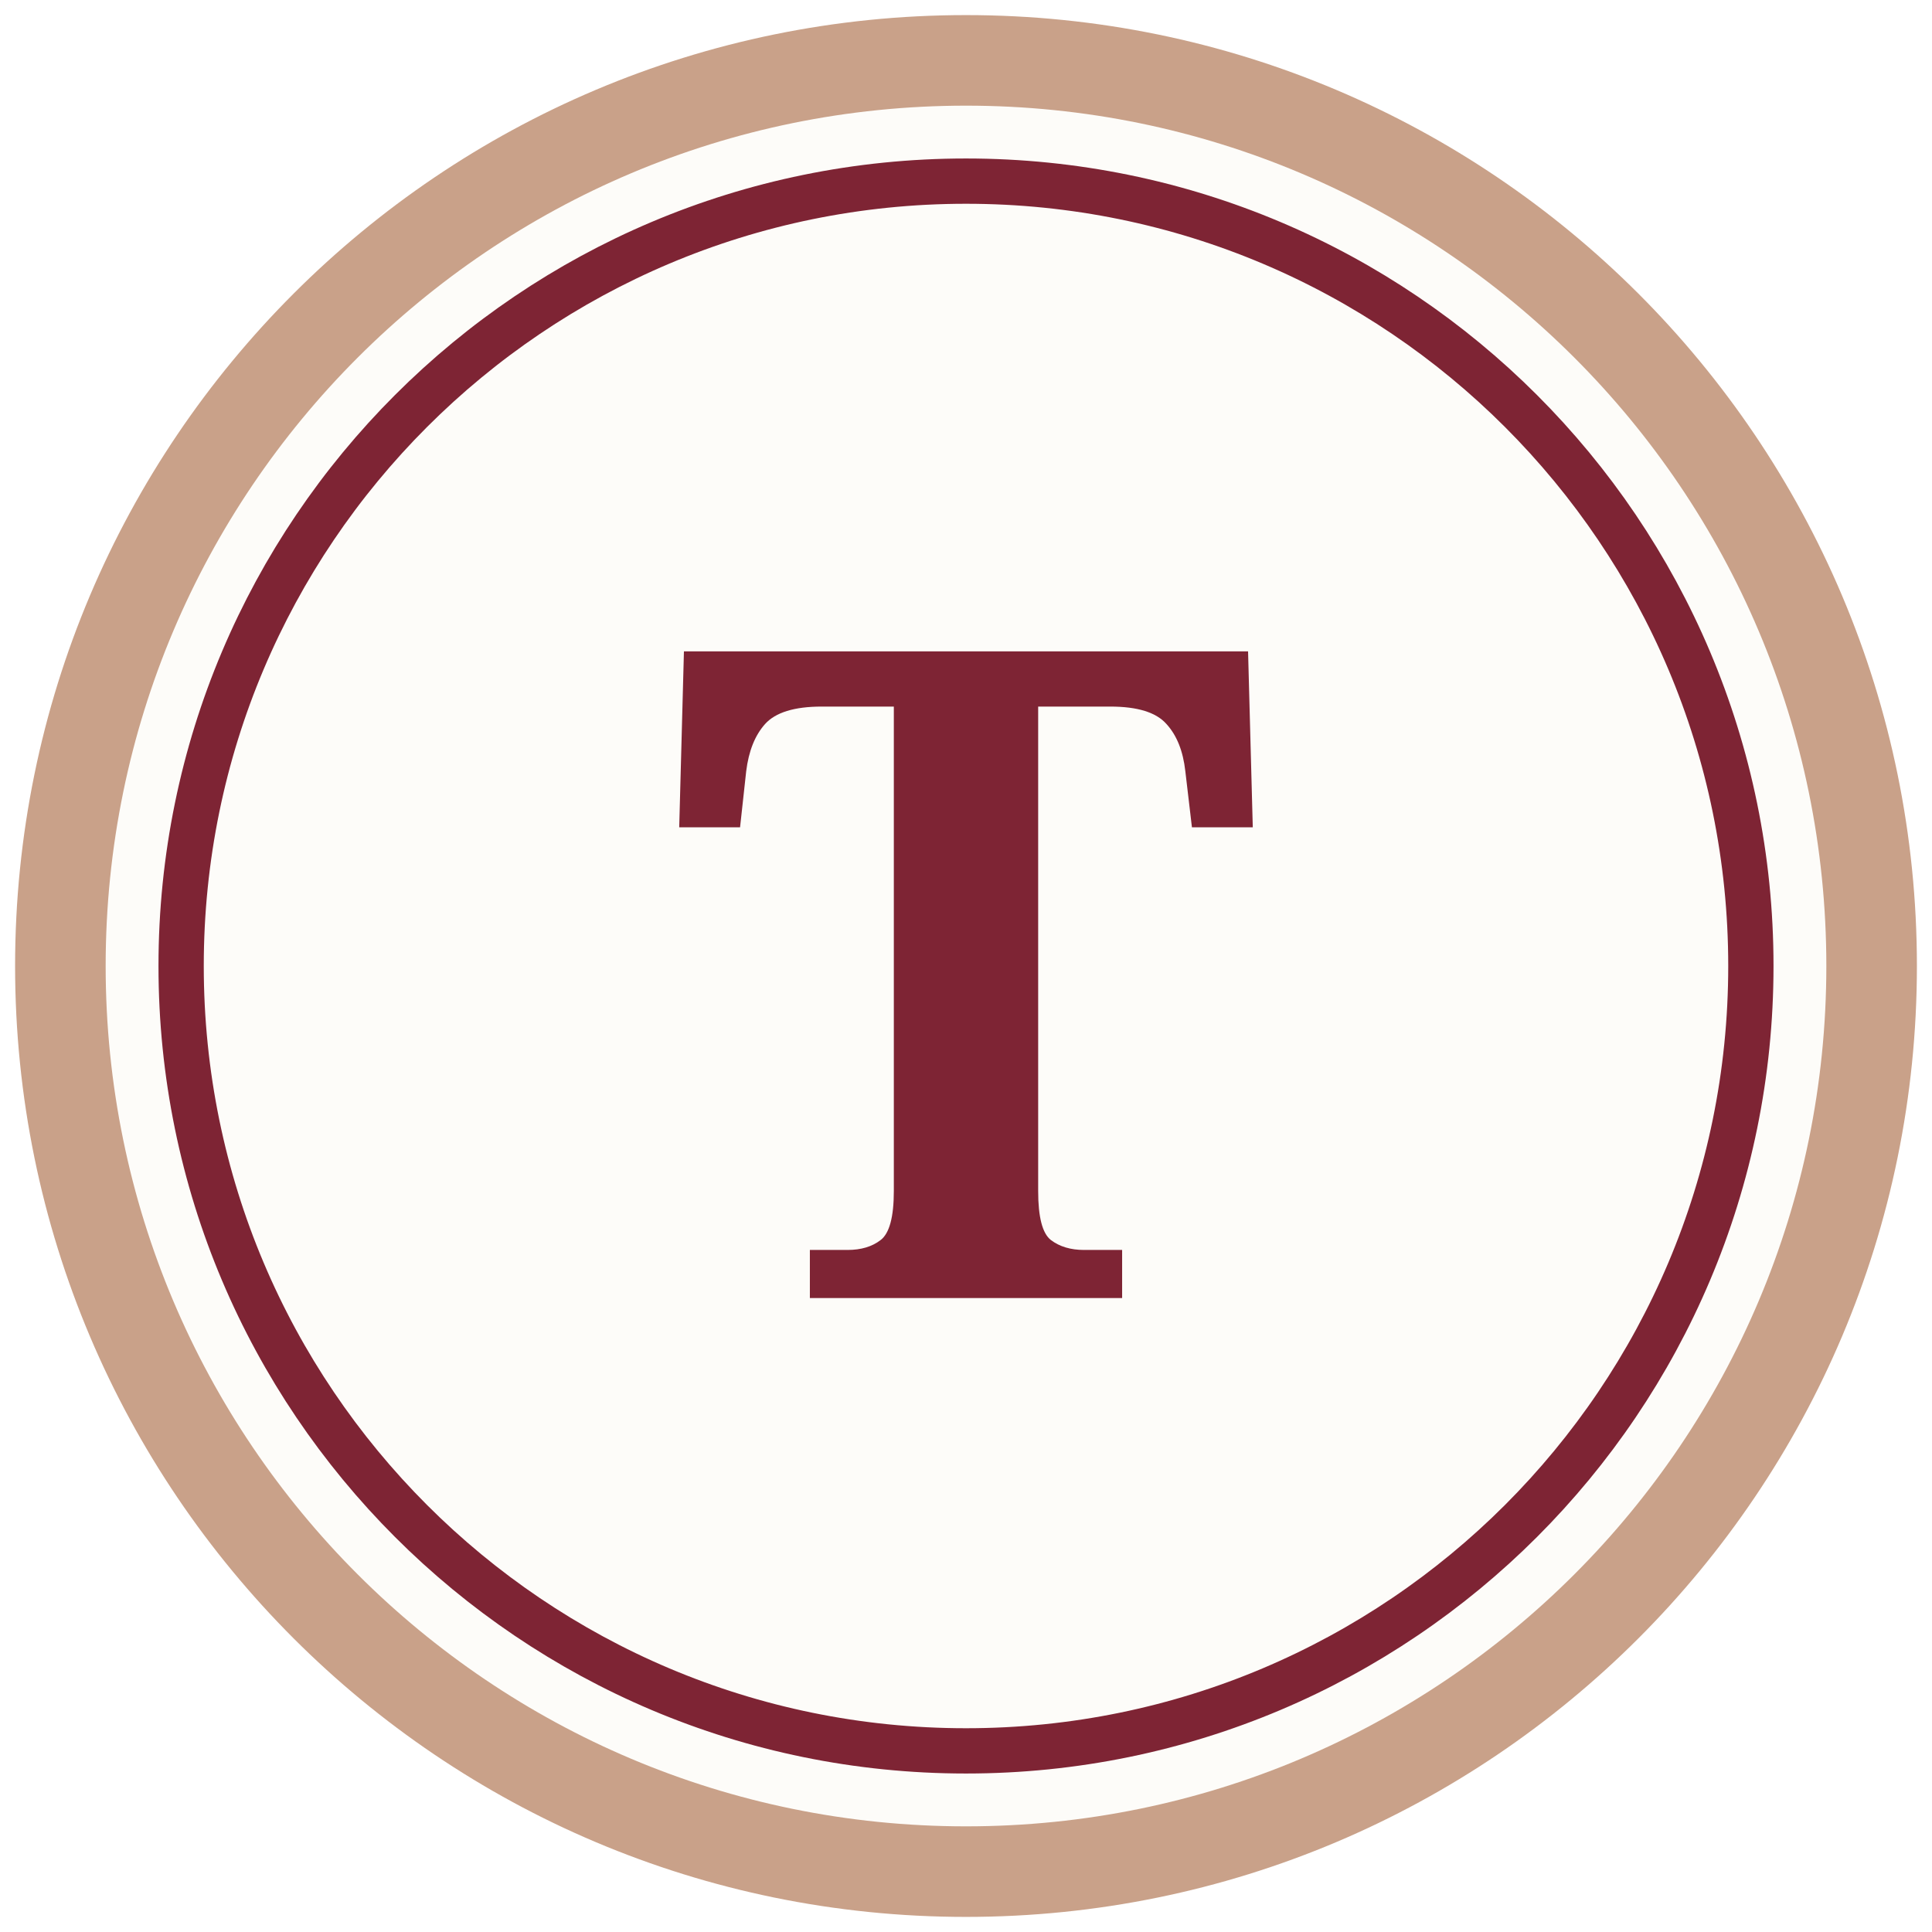
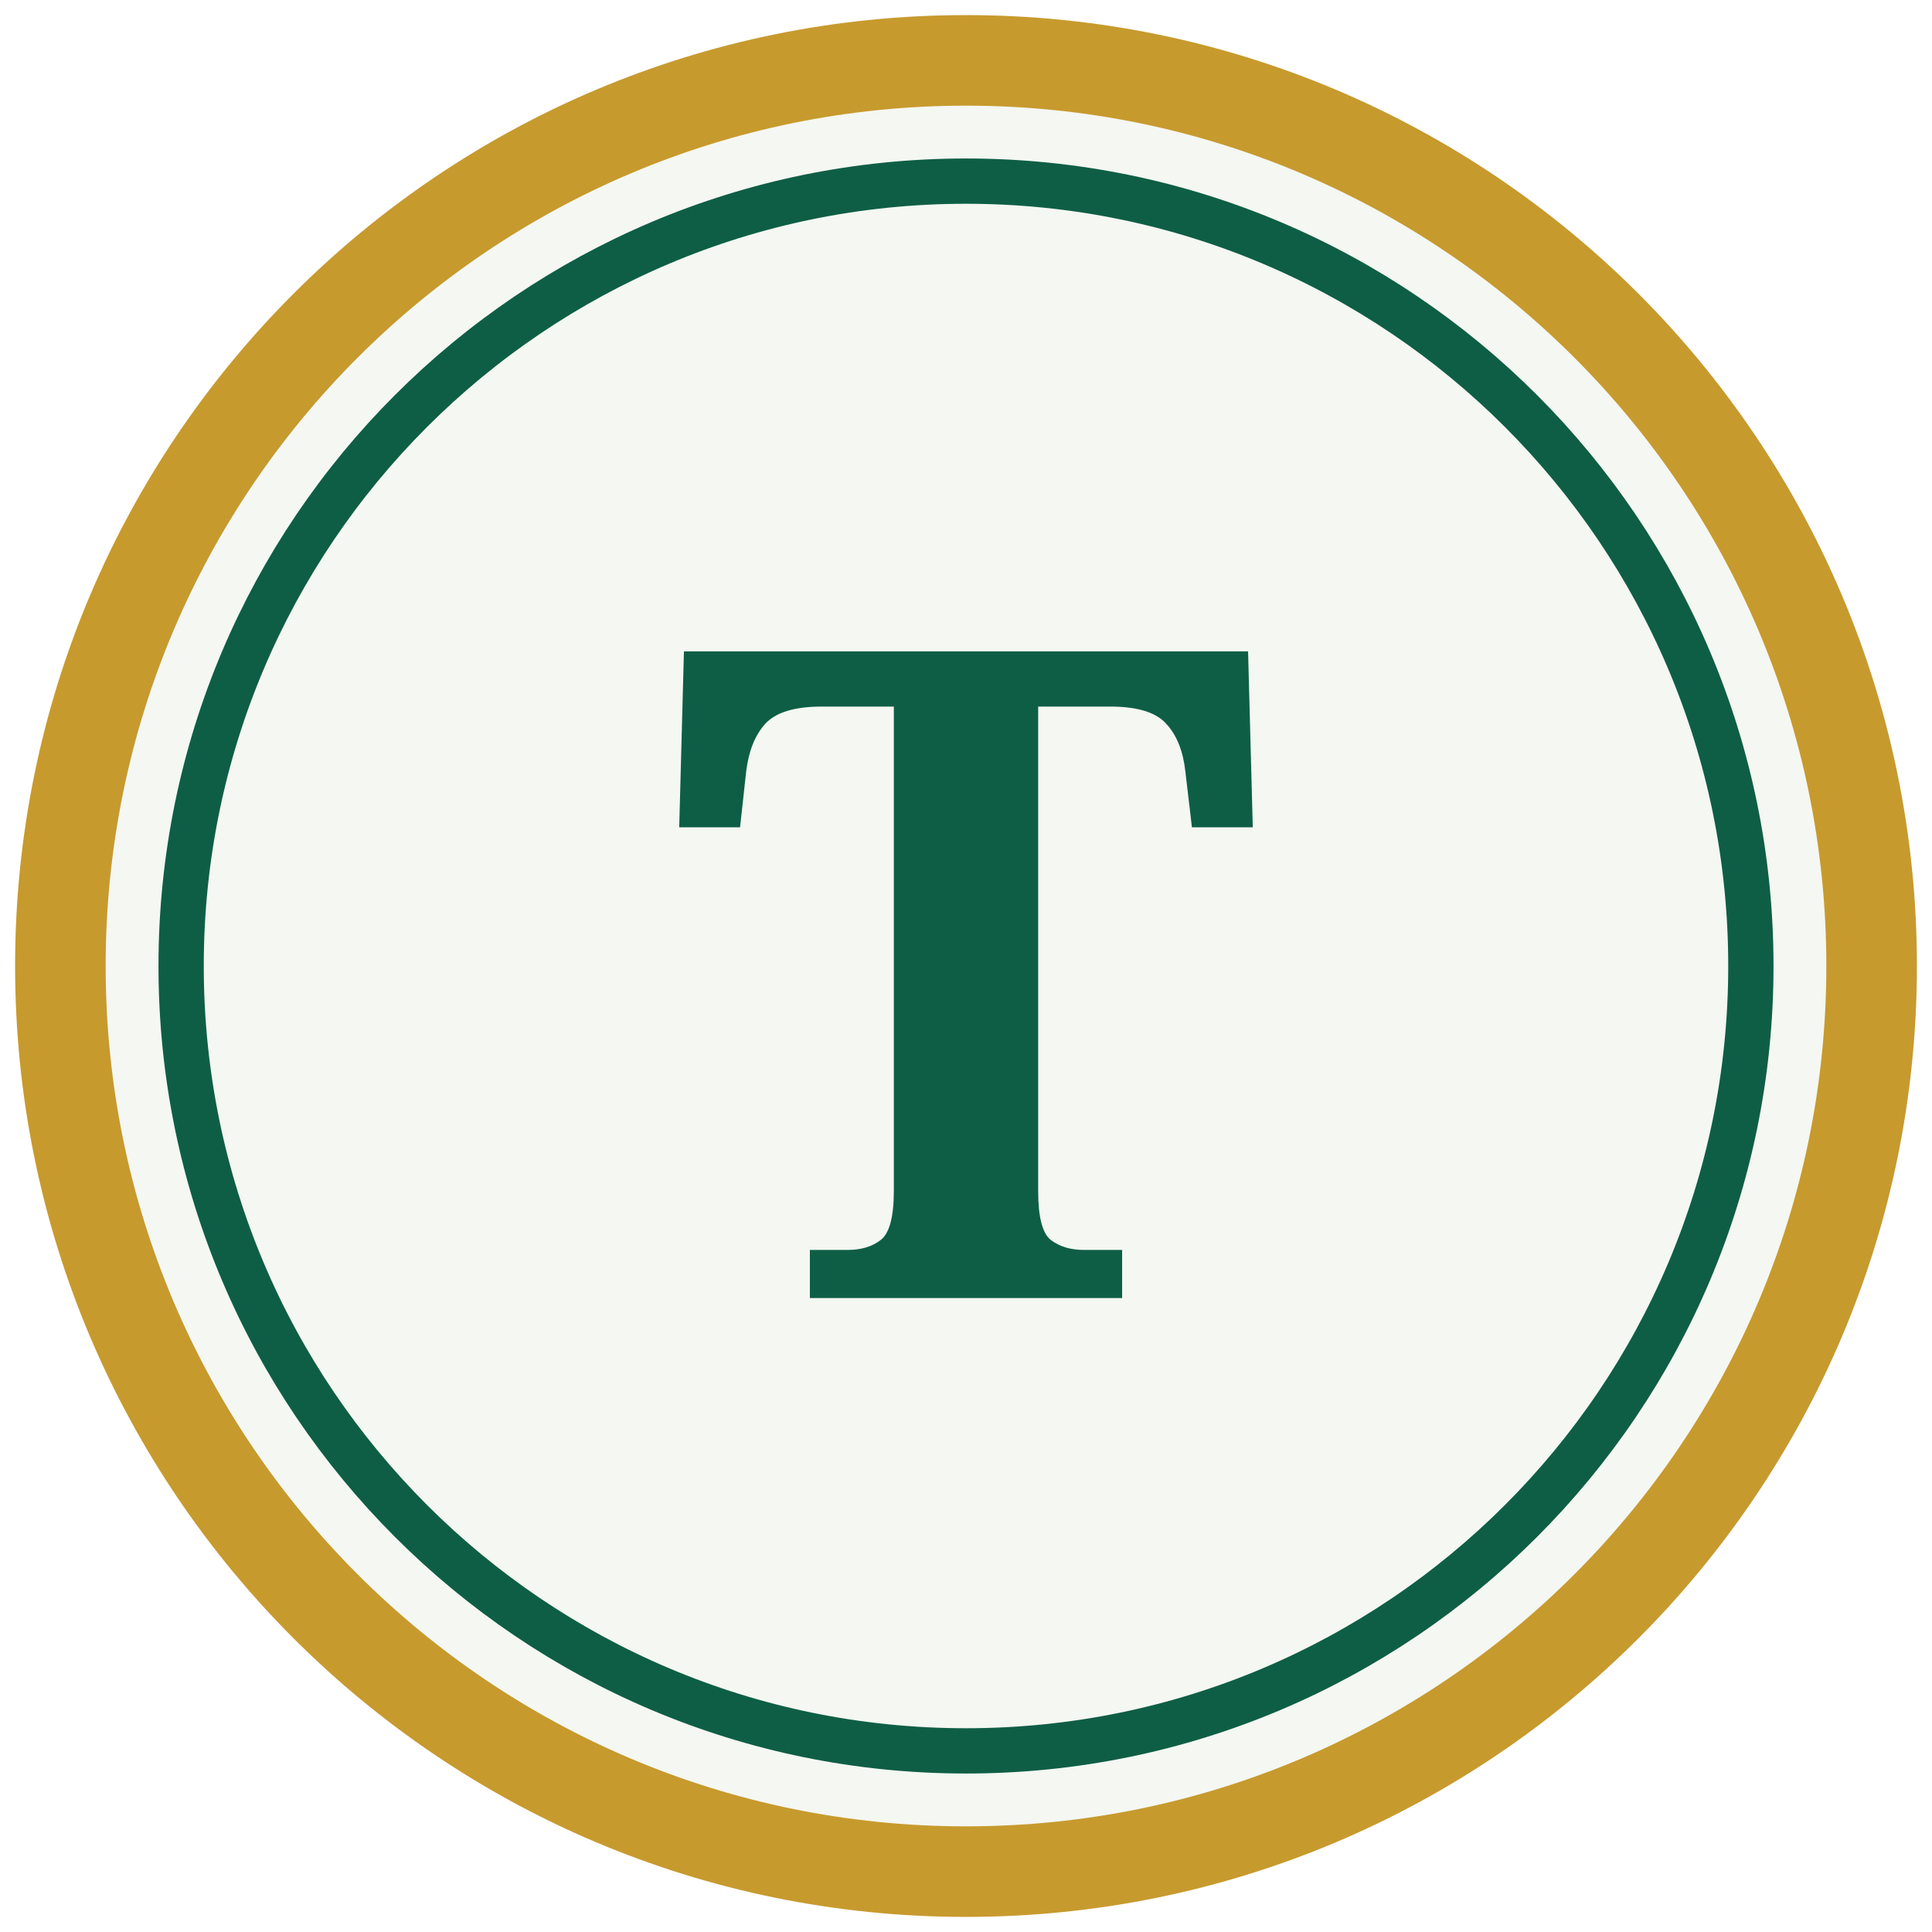
<svg xmlns="http://www.w3.org/2000/svg" viewBox="0 0 64 64">
-   <circle cx="32" cy="32" r="30" fill="#fdfcf9" stroke="#c9a189" stroke-width="3" />
-   <circle cx="32" cy="32" r="26" fill="none" stroke="#7e2434" stroke-width="1.5" />
-   <text x="32" y="43" font-family="Georgia, serif" font-size="30" font-weight="bold" fill="#7e2434" text-anchor="middle">T</text>
+   <circle cx="32" cy="32" r="30" fill="#f4f7f2" stroke="#c79a2e" stroke-width="3" />
+   <circle cx="32" cy="32" r="26" fill="none" stroke="#0e5e45" stroke-width="1.5" />
+   <text x="32" y="43" font-family="Georgia, serif" font-size="30" font-weight="bold" fill="#0e5e45" text-anchor="middle">T</text>
</svg>
